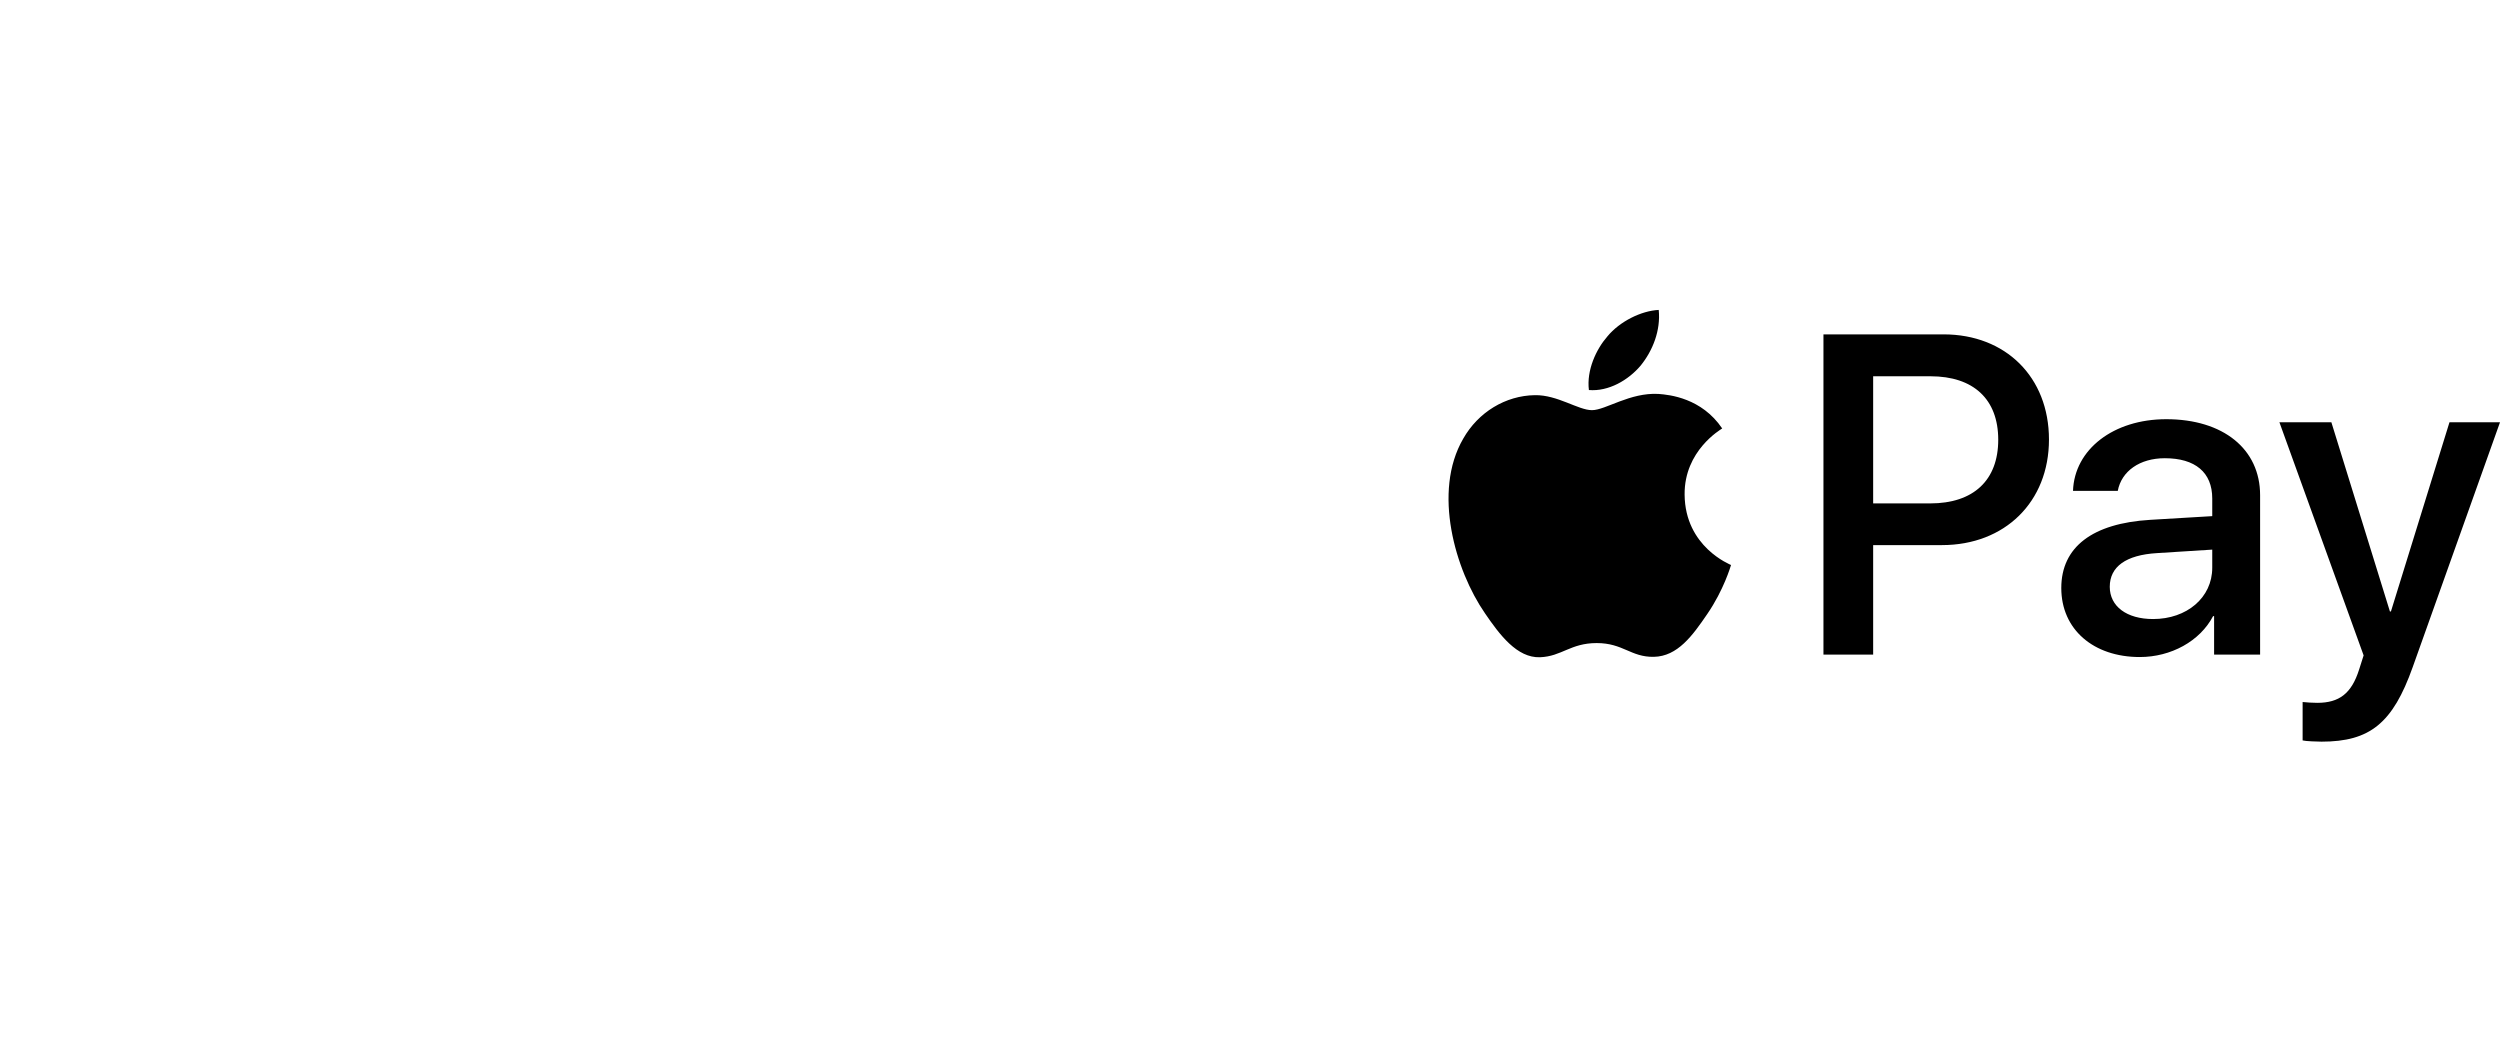
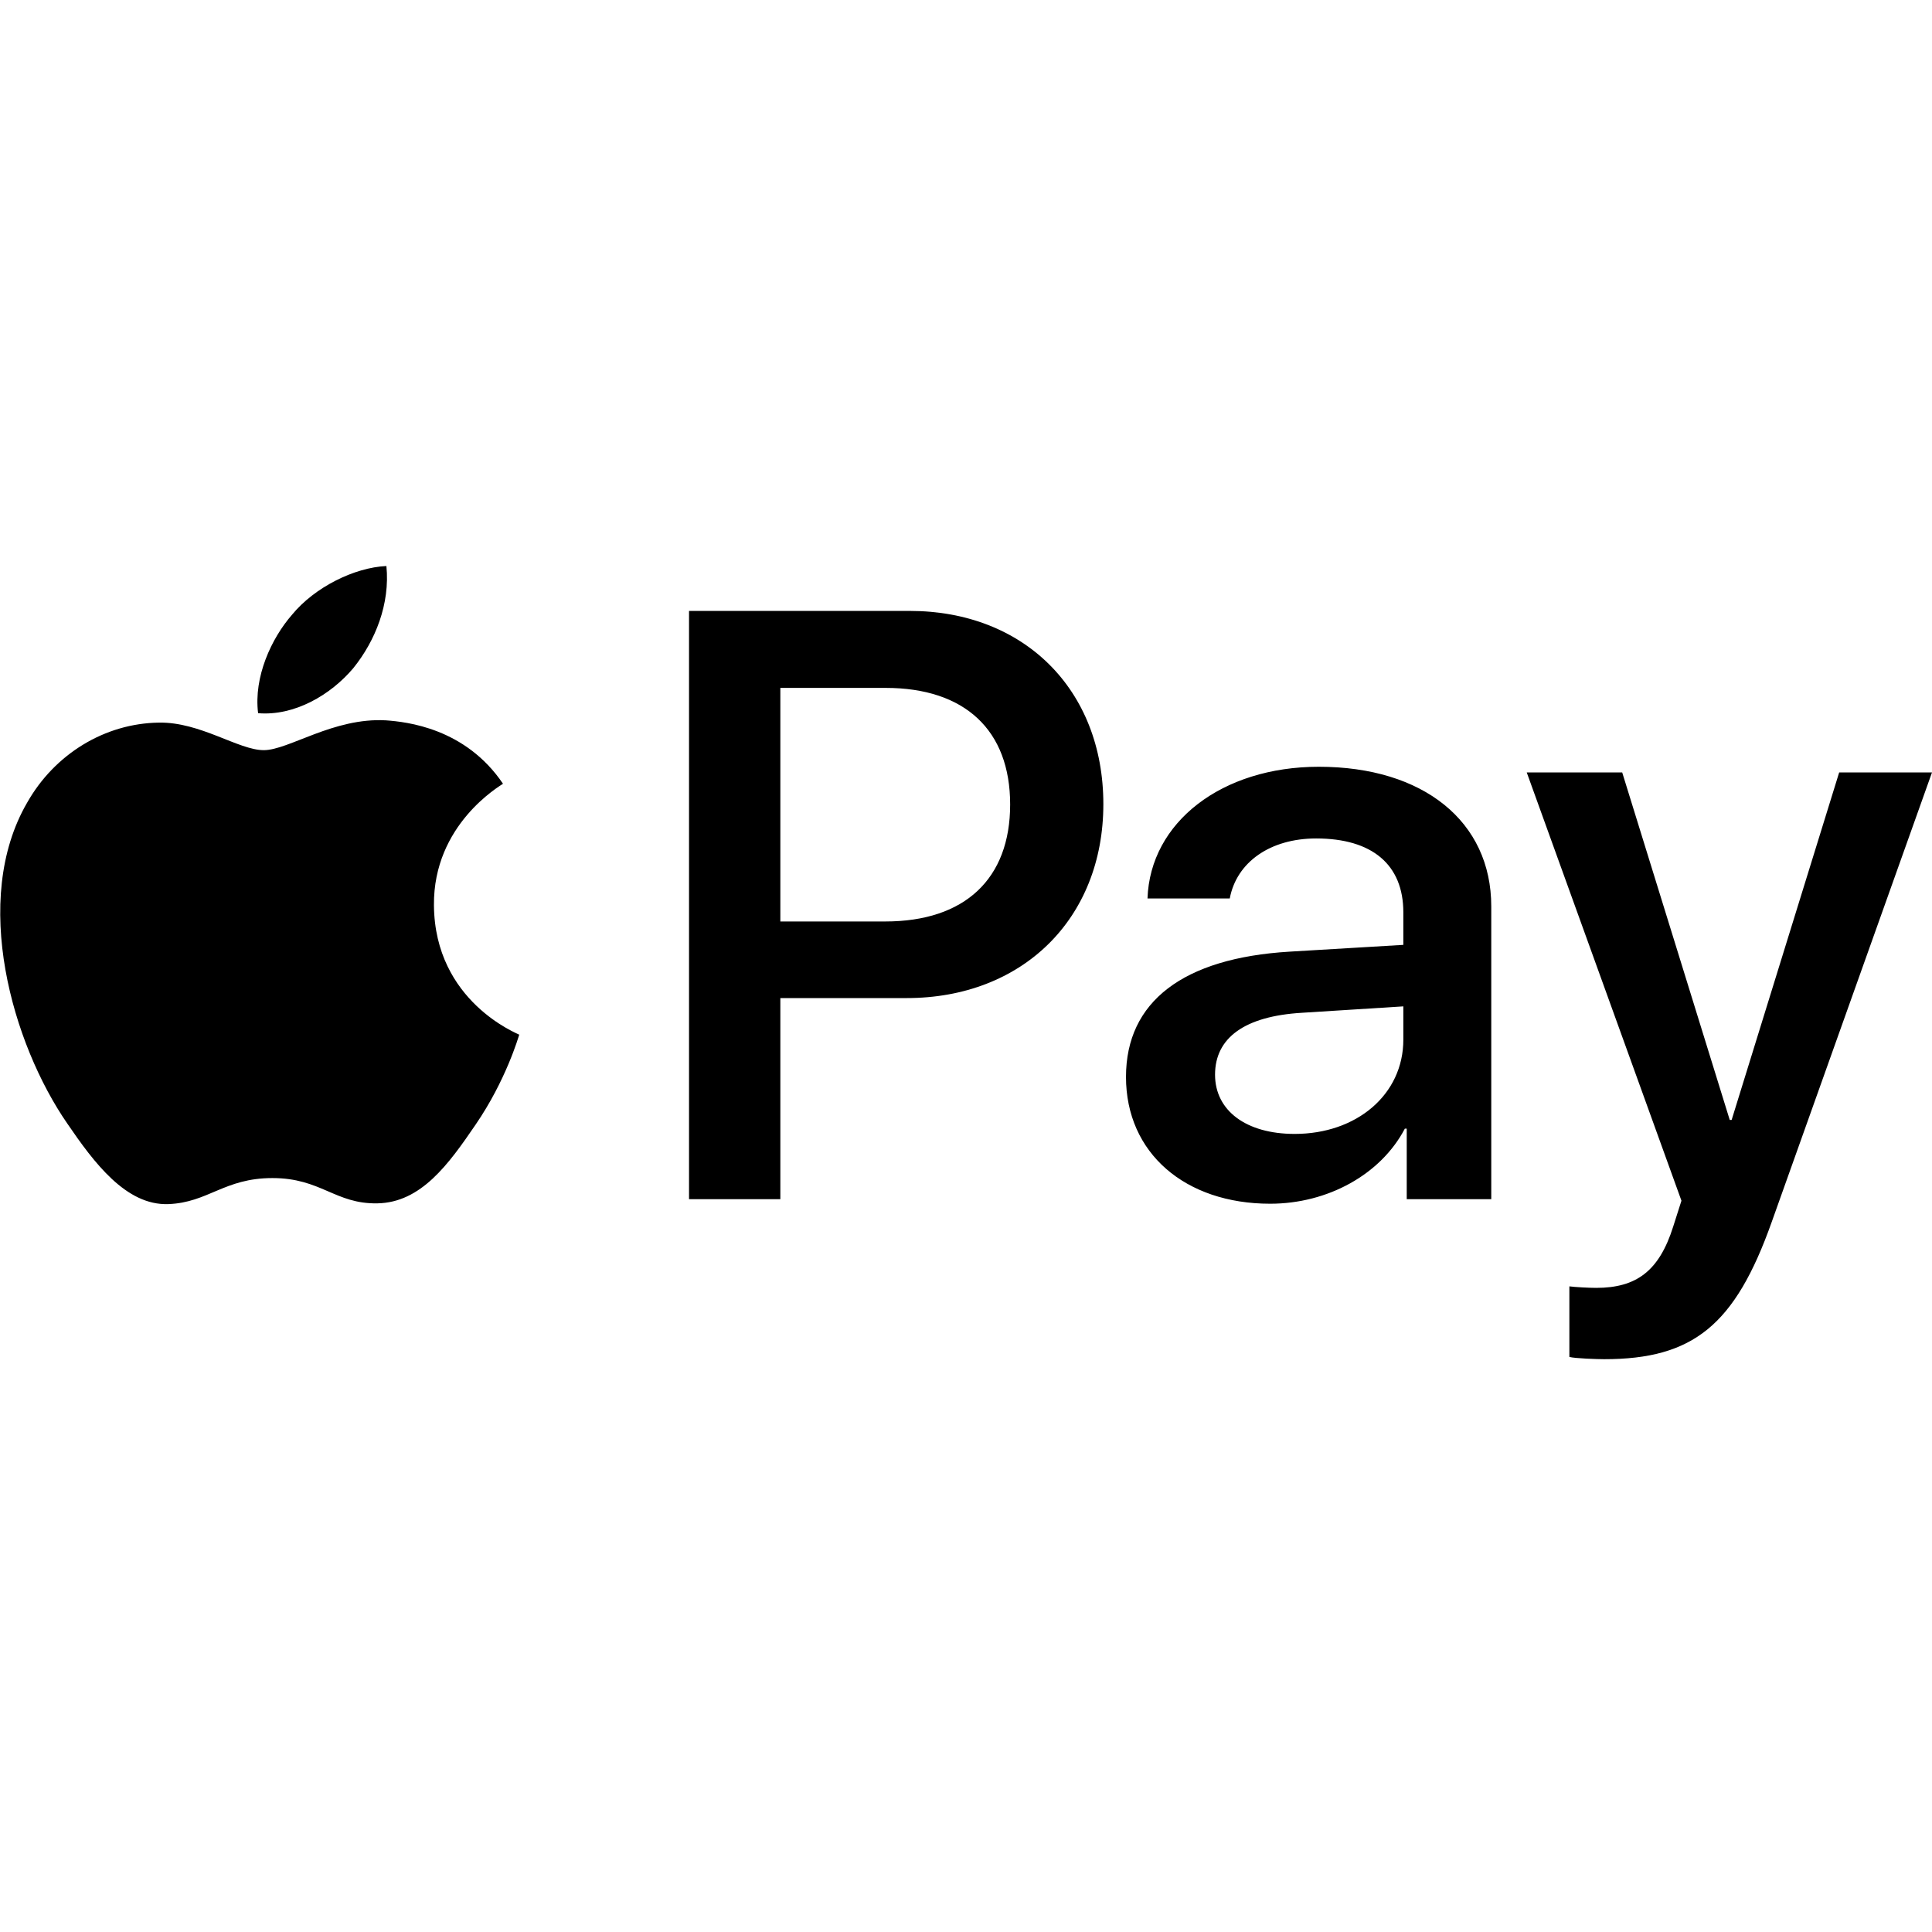
- <svg xmlns="http://www.w3.org/2000/svg" preserveAspectRatio="xMidYMid meet" style="width: inherit; height: inherit">
-   <g id="tuiIconApplePay">
-     <svg x="50%" y="50%" overflow="visible" preserveAspectRatio="xMidYMid meet" style="width: inherit; height: inherit" viewBox="0 0 32 32">
-       <svg x="-16" y="-16">
-         <svg viewBox="0 0 512 210.2">
-           <path vector-effect="non-scaling-stroke" d="M93.6,27.1C87.6,34.2,78,39.8,68.4,39c-1.2-9.6,3.5-19.8,9-26.1c6-7.3,16.5-12.5,25-12.9  C103.4,10,99.5,19.8,93.6,27.1 M102.3,40.9c-13.9-0.8-25.8,7.9-32.4,7.9c-6.7,0-16.8-7.5-27.8-7.3c-14.3,0.2-27.6,8.3-34.9,21.2  c-15,25.8-3.9,64,10.6,85c7.1,10.4,15.6,21.8,26.8,21.4c10.6-0.4,14.8-6.9,27.6-6.9c12.9,0,16.6,6.9,27.8,6.7  c11.6-0.2,18.9-10.4,26-20.8c8.1-11.8,11.4-23.3,11.6-23.9c-0.2-0.2-22.4-8.7-22.6-34.3c-0.2-21.4,17.5-31.6,18.3-32.2  C123.3,42.9,107.7,41.3,102.3,40.9 M182.6,11.9v155.9h24.2v-53.3h33.5c30.6,0,52.1-21,52.1-51.4c0-30.4-21.1-51.2-51.3-51.2H182.6z   M206.8,32.3h27.9c21,0,33,11.2,33,30.9c0,19.7-12,31-33.1,31h-27.8V32.3z M336.6,169c15.2,0,29.3-7.7,35.7-19.9h0.5v18.7h22.4V90.2  c0-22.5-18-37-45.7-37c-25.7,0-44.7,14.7-45.4,34.9h21.8c1.8-9.6,10.7-15.9,22.9-15.9c14.8,0,23.1,6.9,23.1,19.6v8.6l-30.2,1.8  c-28.1,1.7-43.3,13.2-43.3,33.2C298.4,155.6,314.1,169,336.6,169z M343.1,150.5c-12.9,0-21.1-6.2-21.1-15.7c0-9.8,7.9-15.5,23-16.4  l26.9-1.7v8.8C371.9,140.1,359.5,150.5,343.1,150.5z M425.1,210.2c23.6,0,34.7-9,44.4-36.3L512,54.7h-24.6l-28.5,92.1h-0.5  l-28.5-92.1h-25.3l41,113.5l-2.2,6.9c-3.7,11.7-9.7,16.2-20.4,16.2c-1.9,0-5.6-0.2-7.1-0.4v18.7C417.3,210,423.3,210.2,425.1,210.2z  " fill="currentColor" />
-         </svg>
-       </svg>
-     </svg>
-   </g>
+ <svg xmlns="http://www.w3.org/2000/svg" overflow="visible" preserveAspectRatio="xMidYMid meet" style="width: inherit; height: inherit" viewBox="0 0 512 512">
+   <path transform="translate(0, 150)" vector-effect="non-scaling-stroke" d="M93.6,27.1C87.6,34.2,78,39.8,68.4,39c-1.2-9.6,3.5-19.8,9-26.1c6-7.3,16.5-12.5,25-12.9  C103.4,10,99.5,19.8,93.6,27.1 M102.3,40.9c-13.9-0.8-25.8,7.9-32.4,7.9c-6.7,0-16.8-7.5-27.8-7.3c-14.3,0.2-27.6,8.3-34.9,21.2  c-15,25.8-3.9,64,10.6,85c7.1,10.4,15.6,21.8,26.8,21.4c10.6-0.4,14.8-6.9,27.6-6.9c12.9,0,16.6,6.9,27.8,6.7  c11.6-0.2,18.9-10.4,26-20.8c8.1-11.8,11.4-23.3,11.6-23.9c-0.2-0.2-22.4-8.7-22.6-34.3c-0.2-21.4,17.5-31.6,18.3-32.2  C123.3,42.9,107.7,41.3,102.3,40.9 M182.6,11.9v155.9h24.2v-53.3h33.5c30.6,0,52.1-21,52.1-51.4c0-30.4-21.1-51.2-51.3-51.2H182.6z   M206.8,32.3h27.9c21,0,33,11.2,33,30.9c0,19.7-12,31-33.1,31h-27.8V32.3z M336.6,169c15.2,0,29.3-7.7,35.7-19.9h0.5v18.7h22.4V90.2  c0-22.5-18-37-45.7-37c-25.7,0-44.7,14.7-45.4,34.9h21.8c1.8-9.6,10.7-15.9,22.9-15.9c14.8,0,23.1,6.9,23.1,19.6v8.6l-30.2,1.8  c-28.1,1.7-43.3,13.2-43.3,33.2C298.4,155.6,314.1,169,336.6,169z M343.1,150.5c-12.9,0-21.1-6.2-21.1-15.7c0-9.8,7.9-15.5,23-16.4  l26.9-1.7v8.8C371.9,140.1,359.5,150.5,343.1,150.5z M425.1,210.2c23.6,0,34.7-9,44.4-36.3L512,54.7h-24.6l-28.5,92.1h-0.5  l-28.5-92.1h-25.3l41,113.5l-2.2,6.9c-3.7,11.7-9.7,16.2-20.4,16.2c-1.9,0-5.6-0.2-7.1-0.4v18.7C417.3,210,423.3,210.2,425.1,210.2z  " fill="currentColor" />
</svg>
